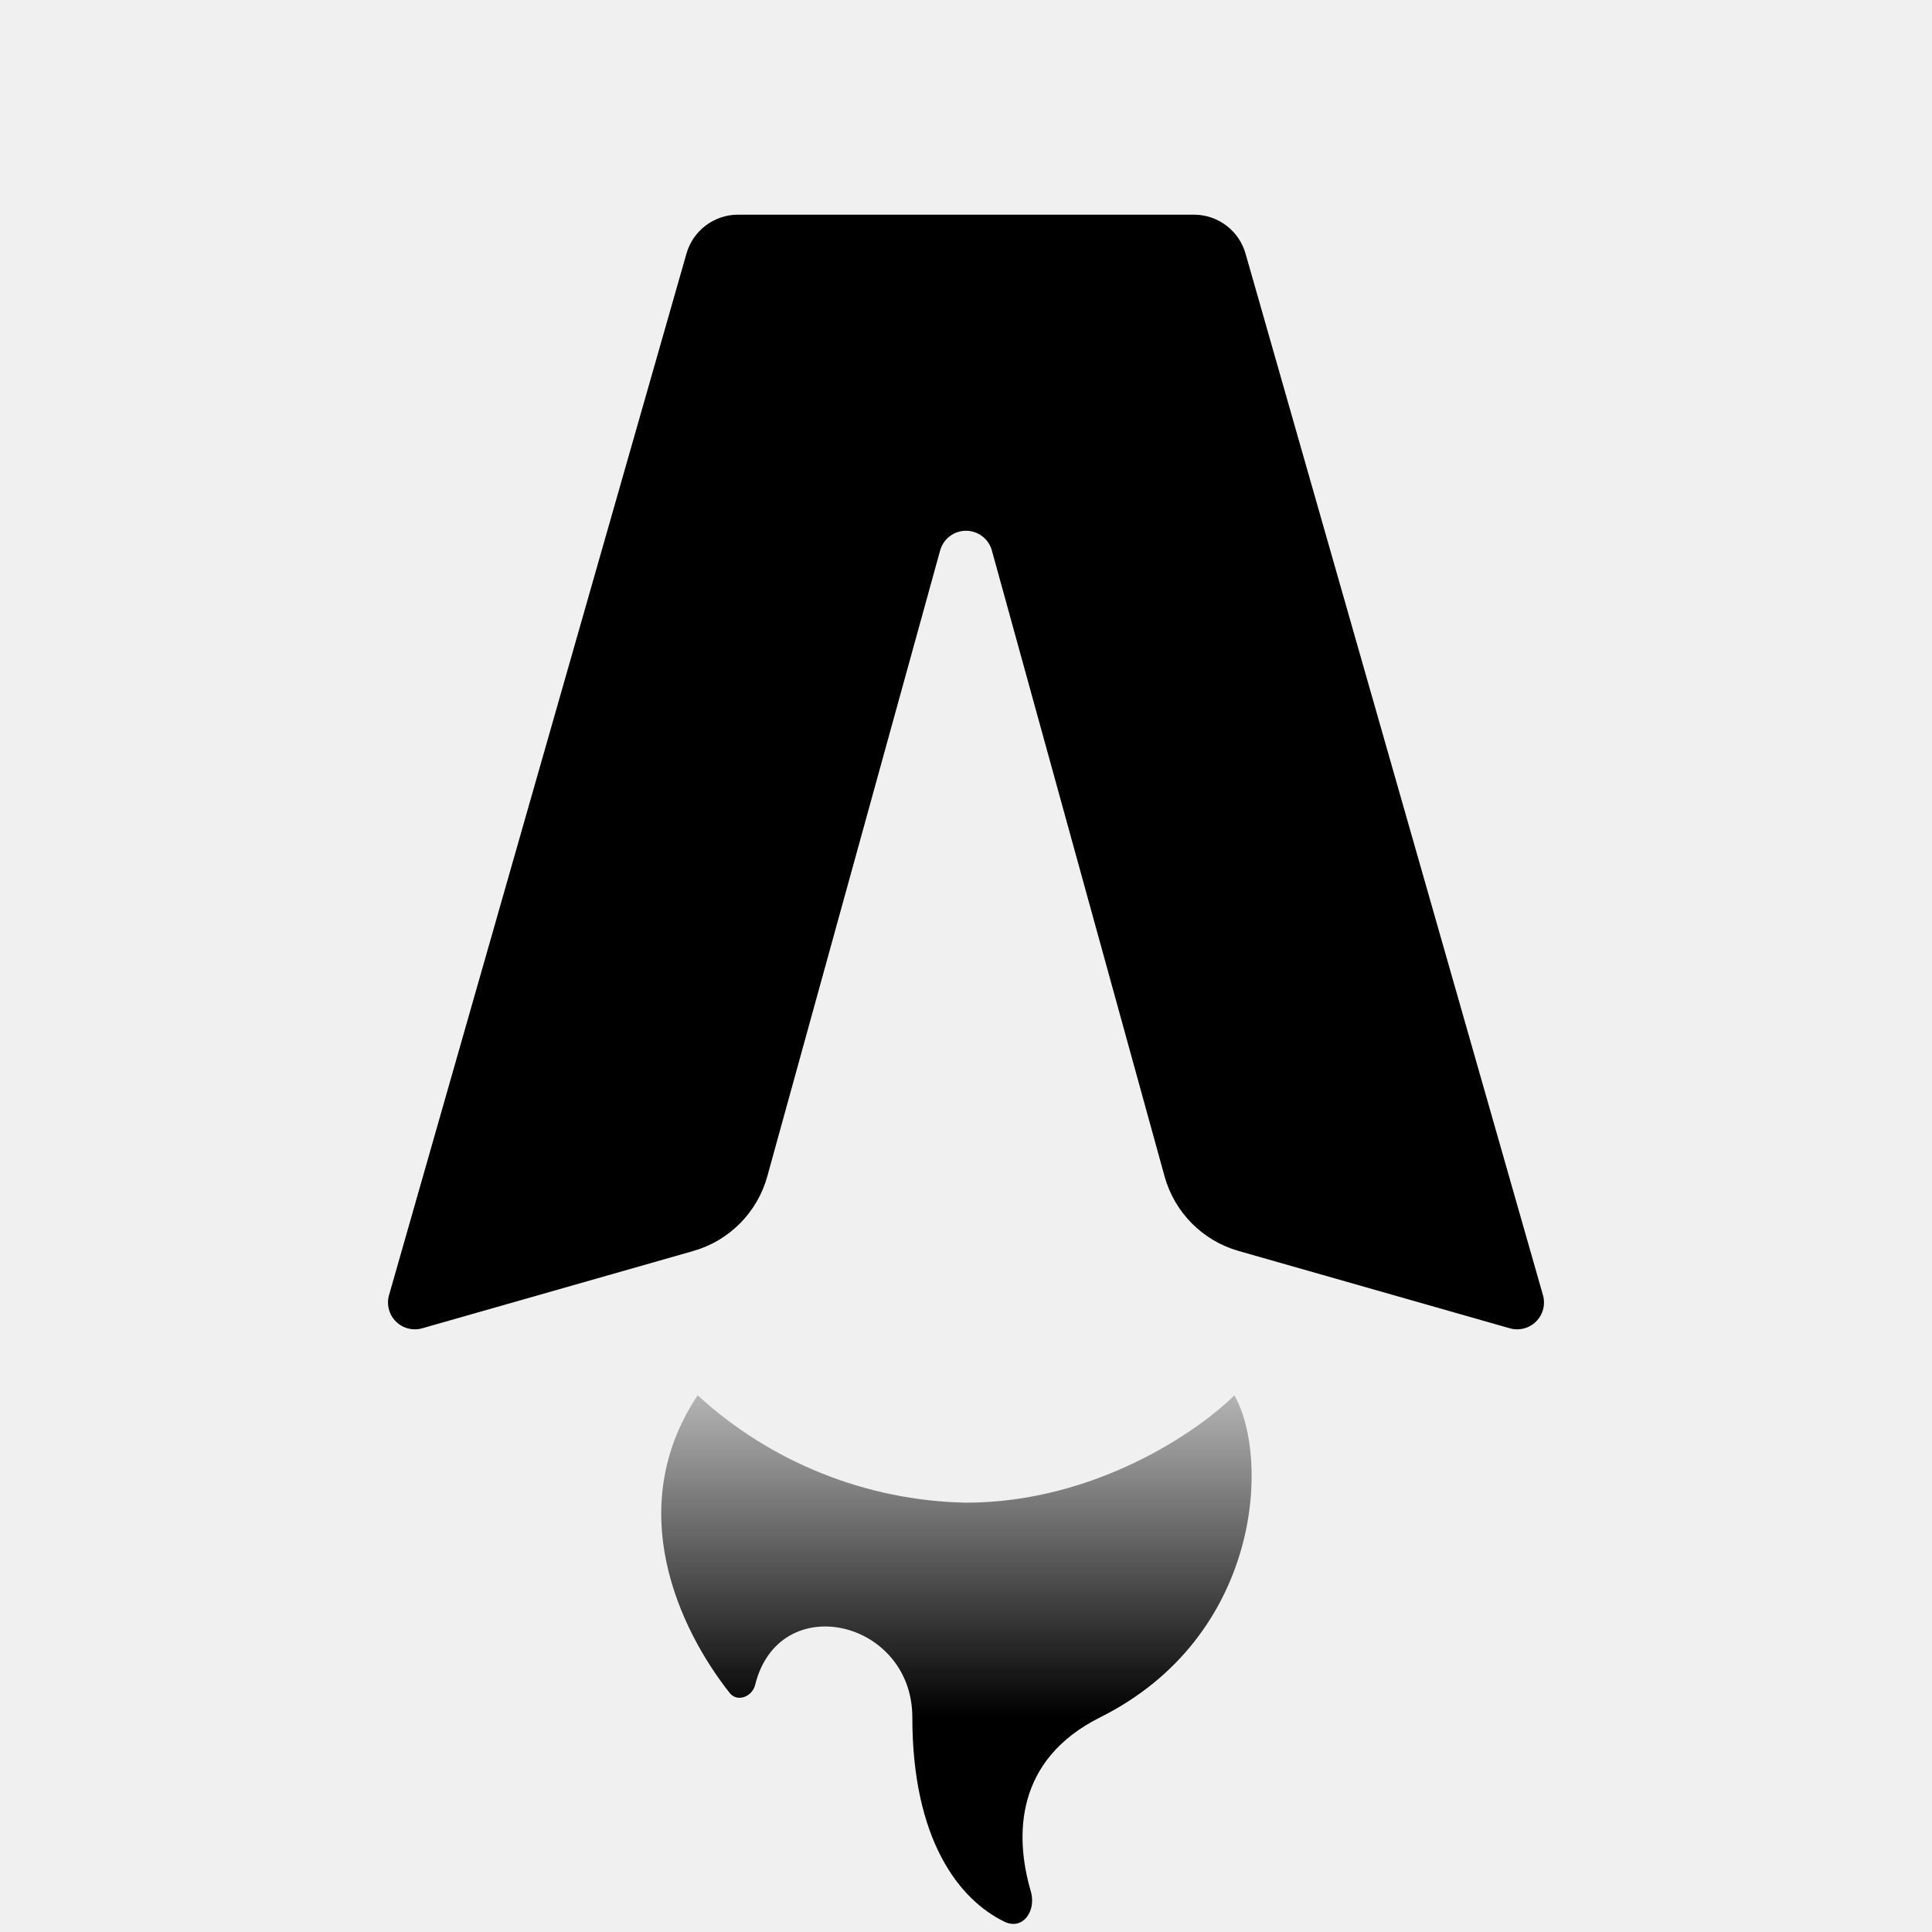
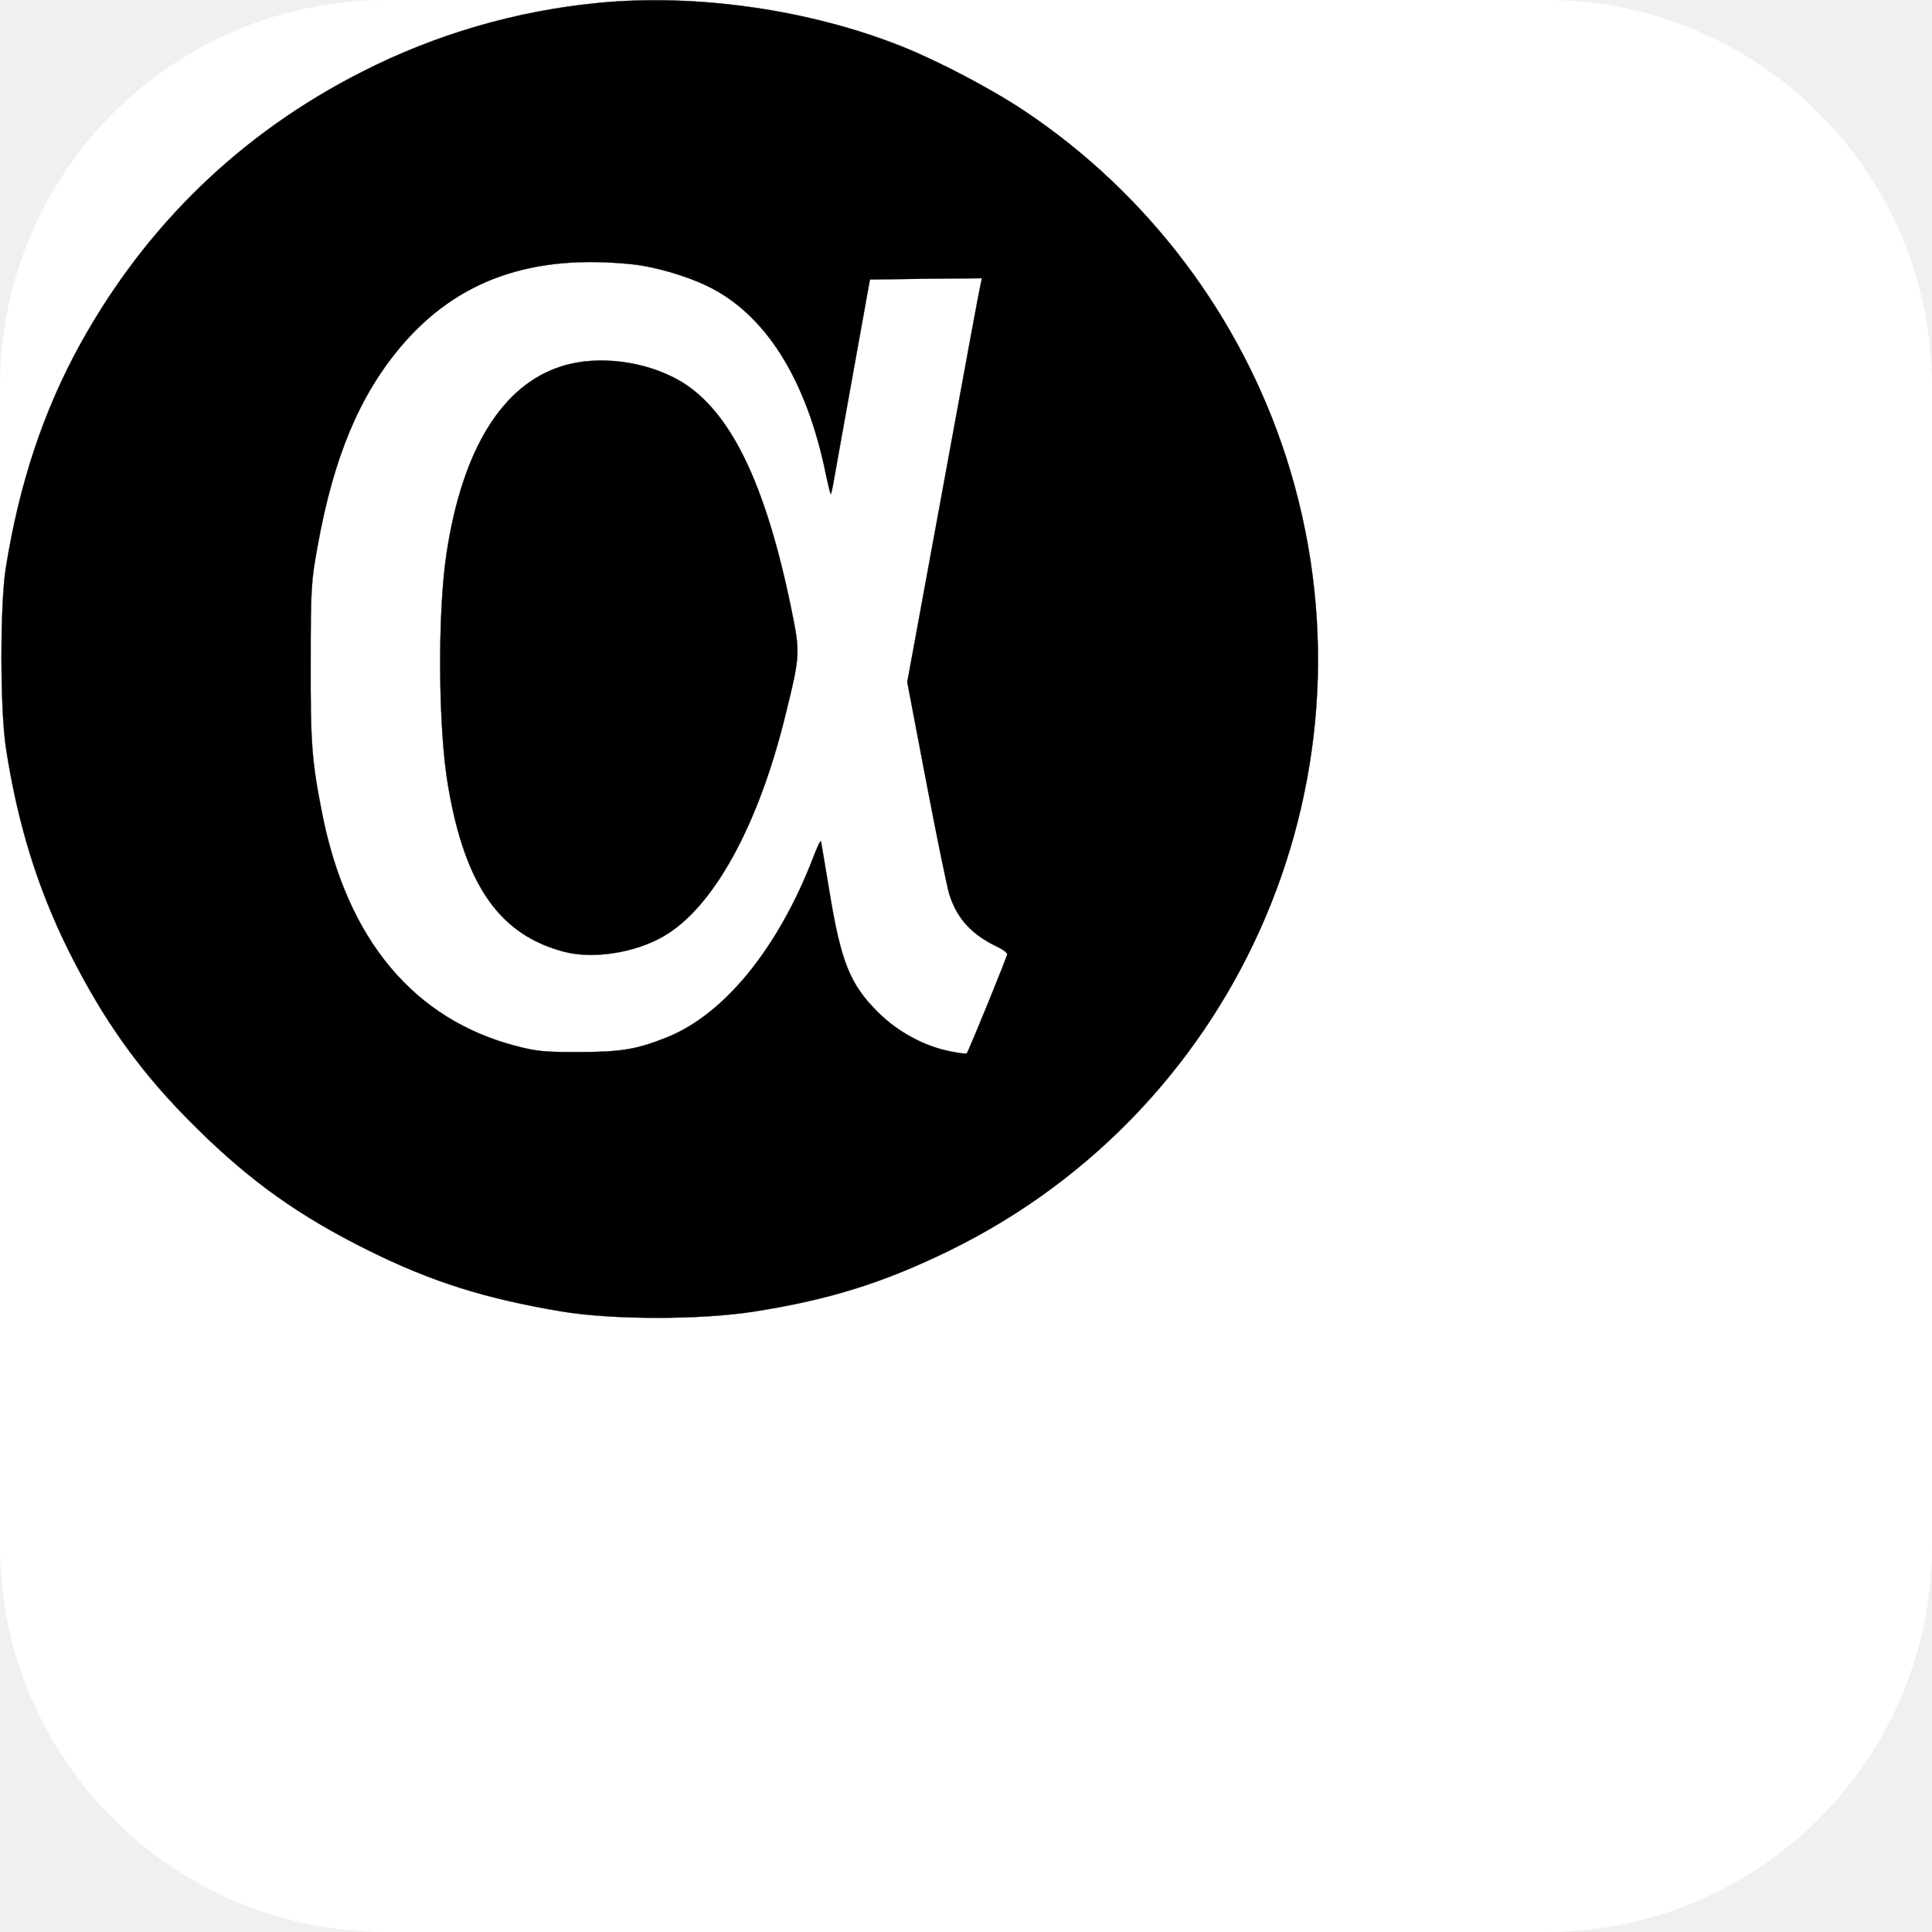
- <svg xmlns="http://www.w3.org/2000/svg" fill="none" viewBox="0 0 36 36">
-   <path fill="#000" d="M22.25 4h-8.5a1 1 0 0 0-.96.73l-5.54 19.4a.5.5 0 0 0 .62.62l5.05-1.44a2 2 0 0 0 1.38-1.4l3.22-11.66a.5.5 0 0 1 .96 0l3.22 11.67a2 2 0 0 0 1.38 1.39l5.05 1.44a.5.5 0 0 0 .62-.62l-5.54-19.4a1 1 0 0 0-.96-.73Z" />
-   <path fill="url(#gradient)" d="M18 28a7.63 7.63 0 0 1-5-2c-1.4 2.1-.35 4.35.6 5.55.14.17.41.07.47-.15.44-1.8 2.93-1.22 2.93.6 0 2.28.87 3.4 1.72 3.81.34.16.59-.2.49-.56-.31-1.05-.29-2.46 1.29-3.25 3-1.5 3.17-4.83 2.5-6-.67.67-2.6 2-5 2Z" />
-   <defs>
-     <linearGradient id="gradient" x1="16" x2="16" y1="32" y2="24" gradientUnits="userSpaceOnUse">
-       <stop stop-color="#000" />
-       <stop offset="1" stop-color="#000" stop-opacity="0" />
-     </linearGradient>
-   </defs>
-   <style>
-     @media (prefers-color-scheme:dark){:root{filter:invert(100%)}}
-   </style>
+ <svg xmlns="http://www.w3.org/2000/svg" version="1.1" width="1000" height="1000">
+   <rect width="1000" height="1000" rx="200" ry="200" fill="#ffffff" />
+   <g transform="matrix(1,0,0,1,0,0)">
+     <svg version="1.1" width="512pt" height="512pt">
+       <svg version="1.0" width="512pt" height="512pt" viewBox="0 0 512 512" preserveAspectRatio="xMidYMid meet">
+         <g transform="translate(0,512) scale(0.1,-0.1)" fill="#000000" stroke="#000000">
+           <path d="M2325 5109 c-321 -31 -634 -122 -920 -268 -469 -238 -838 -595 -1093 -1056 -142 -258 -236 -538 -289 -867 -23 -142 -23 -548 0 -701 45 -293 122 -543 243 -787 138 -276 282 -477 495 -687 211 -209 401 -344 669 -477 244 -121 451 -187 750 -237 197 -33 543 -33 750 0 292 46 501 112 757 237 1139 558 1695 1868 1306 3078 -176 547 -536 1024 -1014 1344 -130 87 -338 196 -479 252 -359 143 -795 205 -1175 169z m130 -1015 c86 -9 207 -44 290 -84 225 -108 384 -359 460 -726 9 -43 18 -80 20 -82 1 -2 8 27 14 65 7 37 40 226 75 418 l63 350 217 3 218 2 -6 -27 c-4 -16 -69 -368 -145 -784 l-139 -757 74 -388 c41 -214 81 -411 90 -438 30 -93 87 -155 187 -202 20 -10 37 -22 37 -28 0 -10 -149 -375 -157 -385 -2 -3 -32 1 -66 8 -100 20 -203 76 -278 151 -109 108 -144 194 -189 468 -17 103 -32 191 -33 196 -2 5 -16 -25 -31 -65 -135 -349 -343 -606 -567 -696 -115 -46 -176 -57 -339 -57 -132 -1 -169 3 -245 23 -398 103 -657 413 -754 901 -41 207 -46 276 -45 590 0 285 2 315 27 450 62 346 163 586 325 777 218 256 506 358 897 317z" />
+           <path d="M2180 3698 c-230 -72 -385 -323 -446 -723 -36 -231 -33 -689 6 -909 66 -385 201 -576 451 -641 111 -29 275 -4 386 61 193 112 367 429 472 858 58 236 58 240 22 416 -100 486 -236 765 -429 880 -135 79 -322 103 -462 58z" />
+         </g>
+       </svg>
+     </svg>
+   </g>
</svg>
